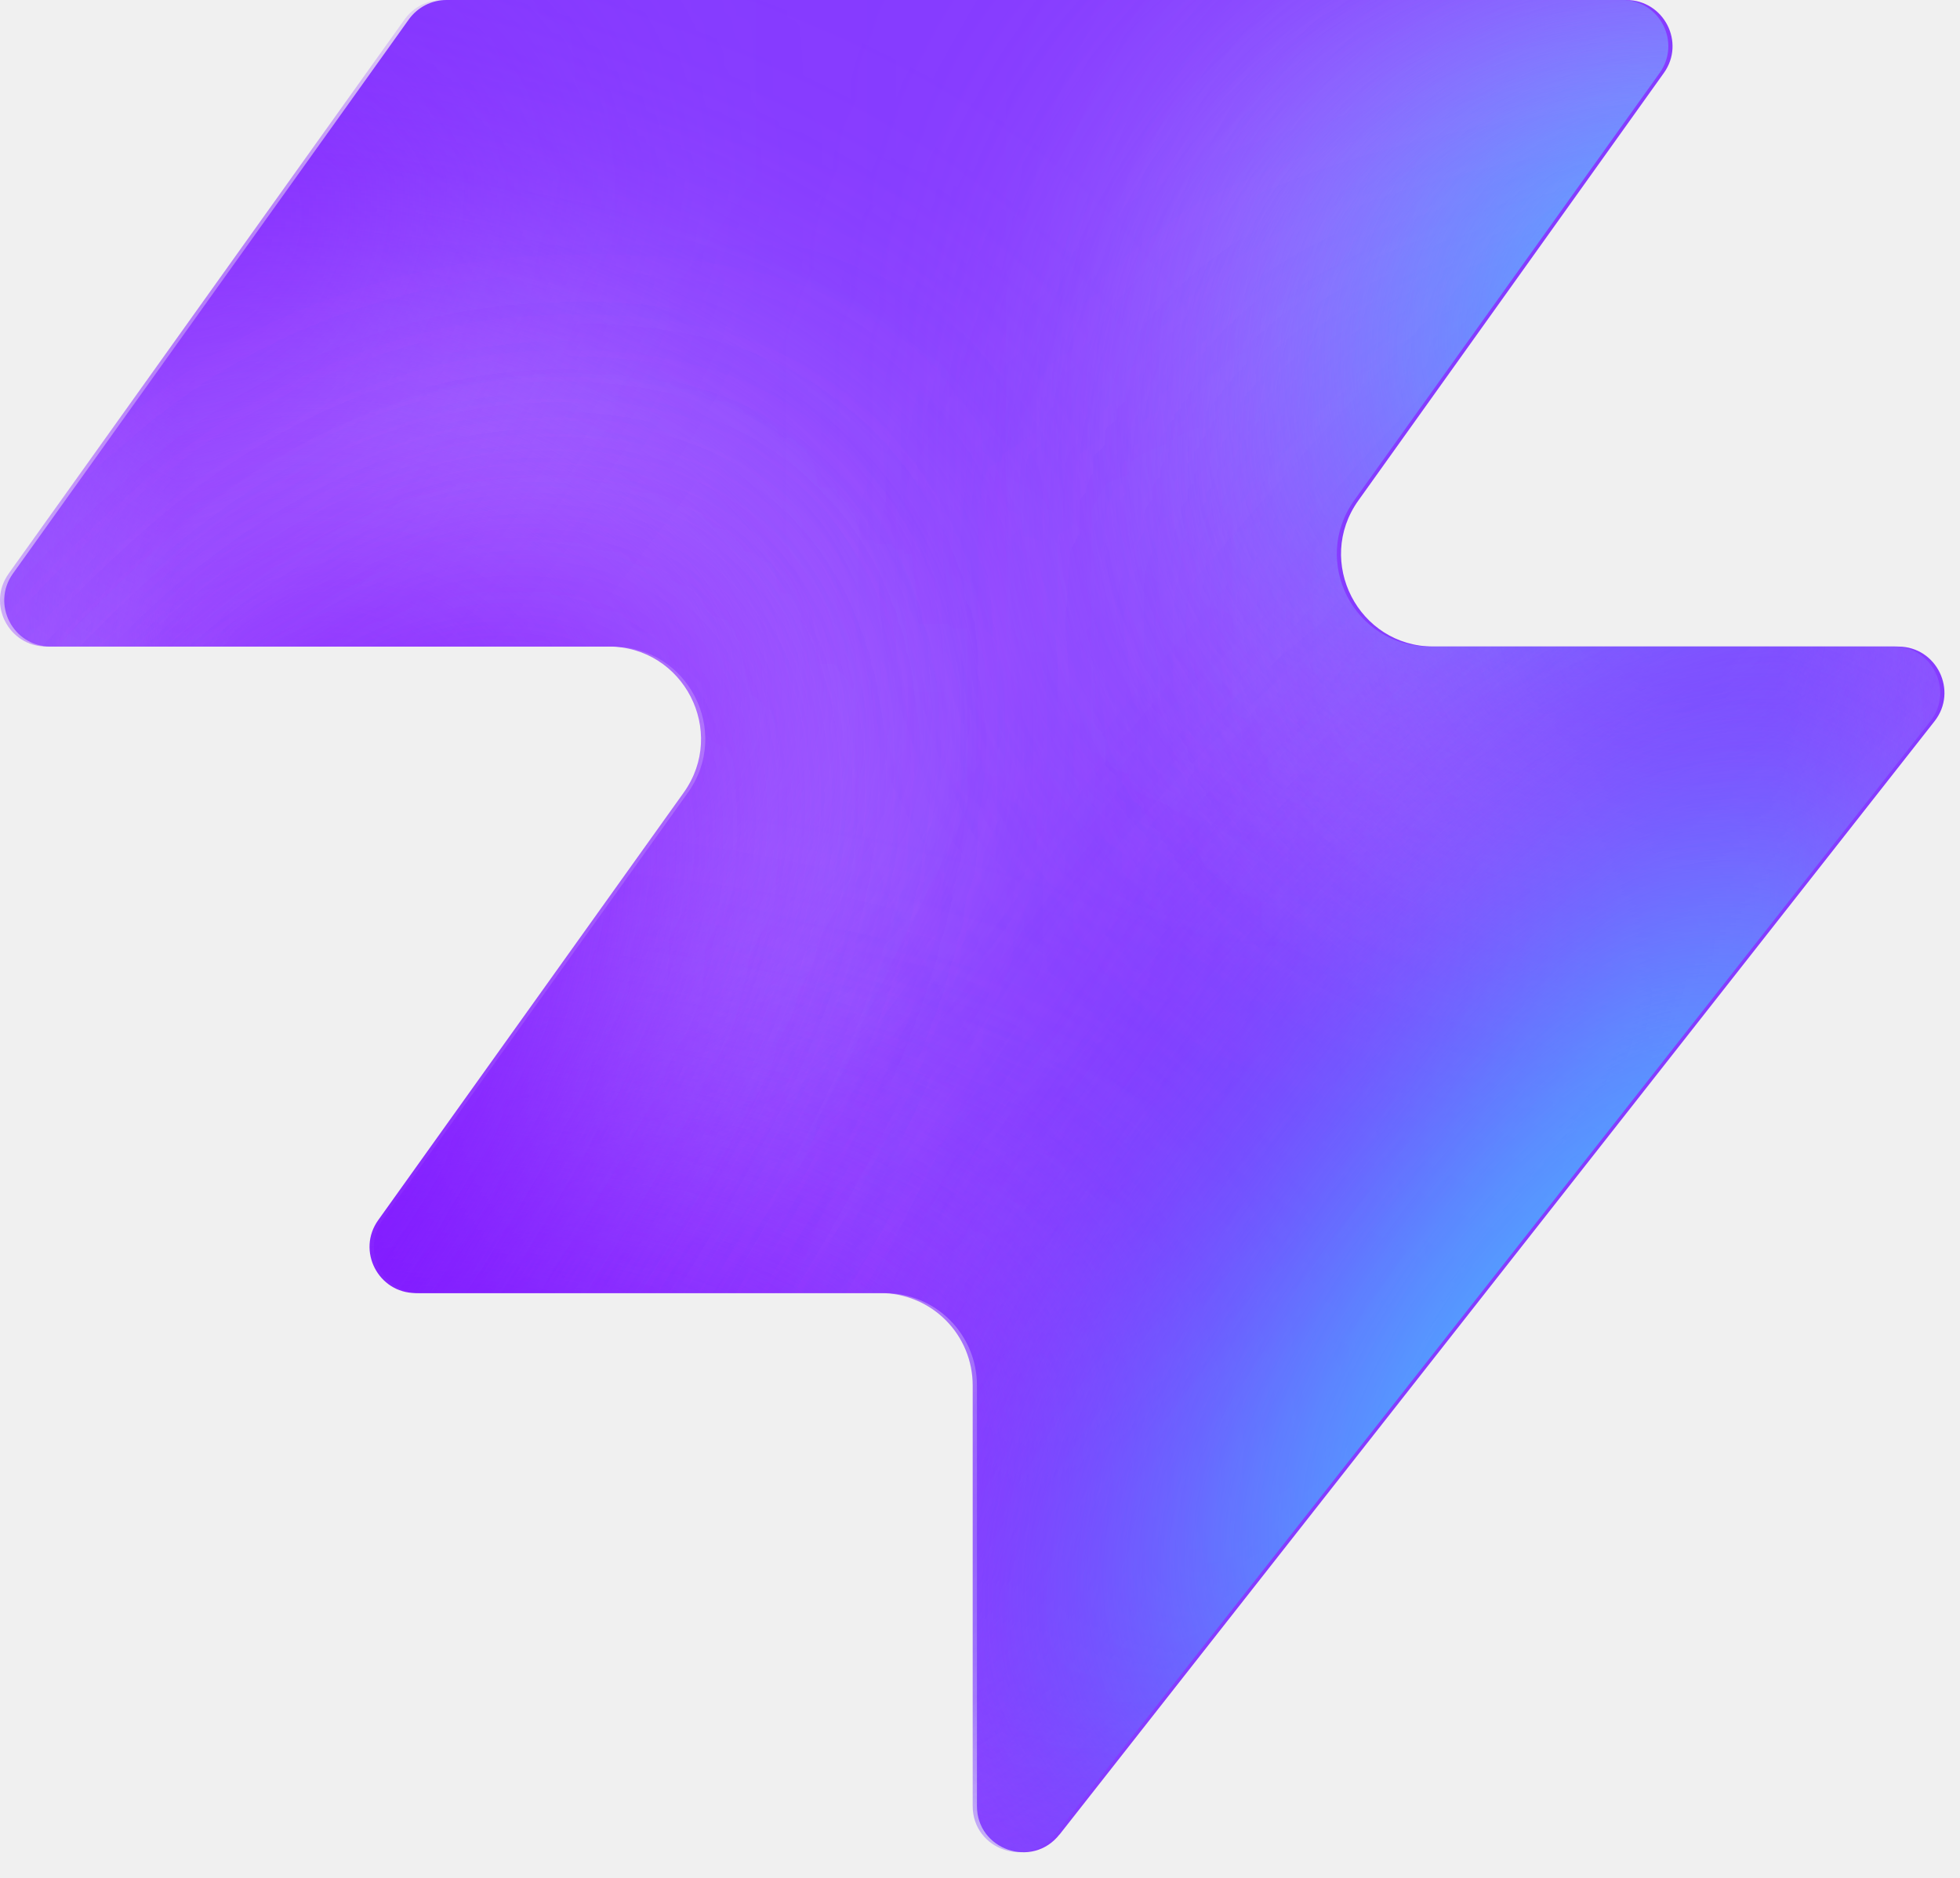
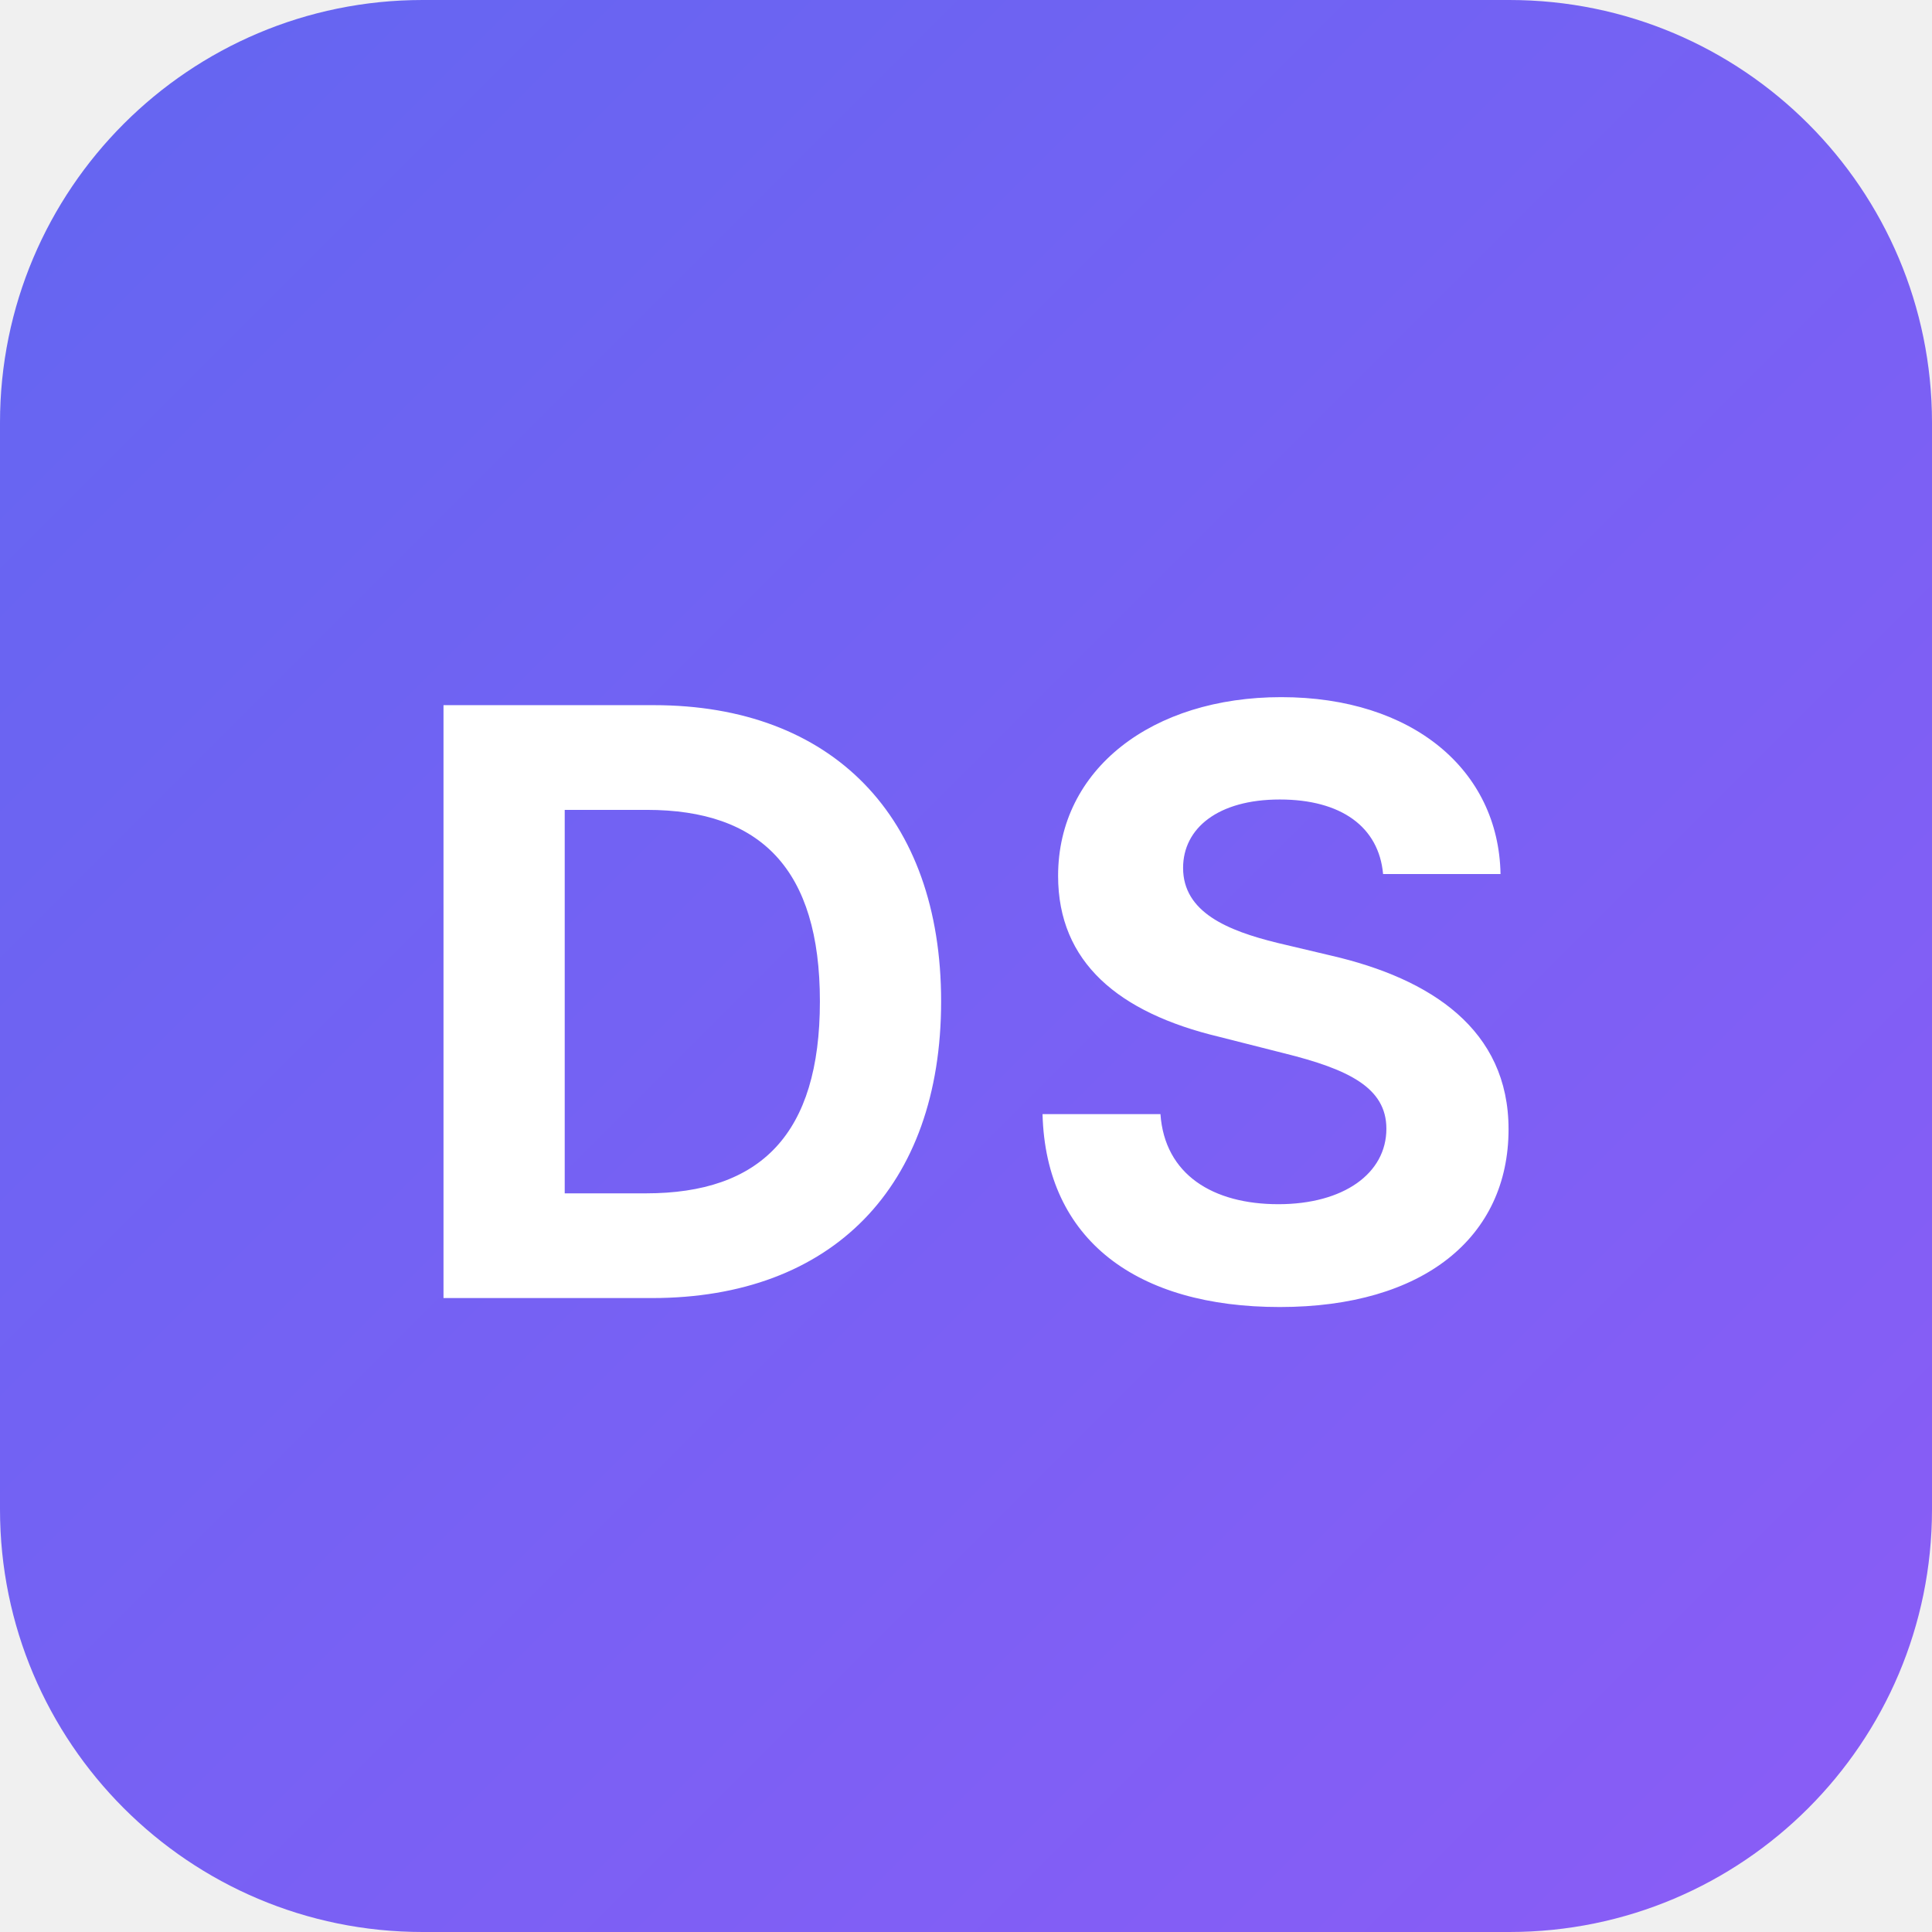
- <svg xmlns="http://www.w3.org/2000/svg" width="48" height="46" fill="none" viewBox="0 0 48 46">
-   <path fill="#863bff" d="M25.946 44.938c-.664.845-2.021.375-2.021-.698V33.937a2.26 2.26 0 0 0-2.262-2.262H10.287c-.92 0-1.456-1.04-.92-1.788l7.48-10.471c1.07-1.497 0-3.578-1.842-3.578H1.237c-.92 0-1.456-1.04-.92-1.788L10.013.474c.214-.297.556-.474.92-.474h28.894c.92 0 1.456 1.04.92 1.788l-7.48 10.471c-1.07 1.498 0 3.579 1.842 3.579h11.377c.943 0 1.473 1.088.89 1.83L25.947 44.94z" style="fill:#863bff;fill:color(display-p3 .525 .23 1);fill-opacity:1" />
-   <mask id="a" width="48" height="46" x="0" y="0" maskUnits="userSpaceOnUse" style="mask-type:alpha">
-     <path fill="#000" d="M25.842 44.938c-.664.844-2.021.375-2.021-.698V33.937a2.26 2.26 0 0 0-2.262-2.262H10.183c-.92 0-1.456-1.04-.92-1.788l7.48-10.471c1.07-1.498 0-3.579-1.842-3.579H1.133c-.92 0-1.456-1.04-.92-1.787L9.91.473c.214-.297.556-.474.92-.474h28.894c.92 0 1.456 1.04.92 1.788l-7.48 10.471c-1.07 1.498 0 3.578 1.842 3.578h11.377c.943 0 1.473 1.088.89 1.832L25.843 44.94z" style="fill:#000;fill-opacity:1" />
-   </mask>
-   <g mask="url(#a)">
-     <g filter="url(#b)">
-       <ellipse cx="5.508" cy="14.704" fill="#ede6ff" rx="5.508" ry="14.704" style="fill:#ede6ff;fill:color(display-p3 .927 .903 1);fill-opacity:1" transform="matrix(.00324 1 1 -.00324 -4.47 31.516)" />
-     </g>
-     <g filter="url(#c)">
-       <ellipse cx="10.399" cy="29.851" fill="#ede6ff" rx="10.399" ry="29.851" style="fill:#ede6ff;fill:color(display-p3 .927 .903 1);fill-opacity:1" transform="matrix(.00324 1 1 -.00324 -39.328 7.883)" />
-     </g>
-     <g filter="url(#d)">
-       <ellipse cx="5.508" cy="30.487" fill="#7e14ff" rx="5.508" ry="30.487" style="fill:#7e14ff;fill:color(display-p3 .492 .077 1);fill-opacity:1" transform="rotate(89.814 -25.913 -14.639)scale(1 -1)" />
-     </g>
-     <g filter="url(#e)">
-       <ellipse cx="5.508" cy="30.599" fill="#7e14ff" rx="5.508" ry="30.599" style="fill:#7e14ff;fill:color(display-p3 .492 .077 1);fill-opacity:1" transform="rotate(89.814 -32.644 -3.334)scale(1 -1)" />
-     </g>
-     <g filter="url(#f)">
-       <ellipse cx="5.508" cy="30.599" fill="#7e14ff" rx="5.508" ry="30.599" style="fill:#7e14ff;fill:color(display-p3 .492 .077 1);fill-opacity:1" transform="matrix(.00324 1 1 -.00324 -34.34 30.47)" />
-     </g>
-     <g filter="url(#g)">
-       <ellipse cx="14.072" cy="22.078" fill="#ede6ff" rx="14.072" ry="22.078" style="fill:#ede6ff;fill:color(display-p3 .927 .903 1);fill-opacity:1" transform="rotate(93.35 24.506 48.493)scale(-1 1)" />
-     </g>
-     <g filter="url(#h)">
-       <ellipse cx="3.47" cy="21.501" fill="#7e14ff" rx="3.47" ry="21.501" style="fill:#7e14ff;fill:color(display-p3 .492 .077 1);fill-opacity:1" transform="rotate(89.009 28.708 47.59)scale(-1 1)" />
-     </g>
-     <g filter="url(#i)">
-       <ellipse cx="3.47" cy="21.501" fill="#7e14ff" rx="3.47" ry="21.501" style="fill:#7e14ff;fill:color(display-p3 .492 .077 1);fill-opacity:1" transform="rotate(89.009 28.708 47.59)scale(-1 1)" />
-     </g>
-     <g filter="url(#j)">
-       <ellipse cx=".387" cy="8.972" fill="#7e14ff" rx="4.407" ry="29.108" style="fill:#7e14ff;fill:color(display-p3 .492 .077 1);fill-opacity:1" transform="rotate(39.51 .387 8.972)" />
-     </g>
-     <g filter="url(#k)">
-       <ellipse cx="47.523" cy="-6.092" fill="#7e14ff" rx="4.407" ry="29.108" style="fill:#7e14ff;fill:color(display-p3 .492 .077 1);fill-opacity:1" transform="rotate(37.892 47.523 -6.092)" />
-     </g>
-     <g filter="url(#l)">
-       <ellipse cx="41.412" cy="6.333" fill="#47bfff" rx="5.971" ry="9.665" style="fill:#47bfff;fill:color(display-p3 .28 .748 1);fill-opacity:1" transform="rotate(37.892 41.412 6.333)" />
-     </g>
-     <g filter="url(#m)">
-       <ellipse cx="-1.879" cy="38.332" fill="#7e14ff" rx="4.407" ry="29.108" style="fill:#7e14ff;fill:color(display-p3 .492 .077 1);fill-opacity:1" transform="rotate(37.892 -1.88 38.332)" />
-     </g>
-     <g filter="url(#n)">
-       <ellipse cx="-1.879" cy="38.332" fill="#7e14ff" rx="4.407" ry="29.108" style="fill:#7e14ff;fill:color(display-p3 .492 .077 1);fill-opacity:1" transform="rotate(37.892 -1.88 38.332)" />
-     </g>
-     <g filter="url(#o)">
-       <ellipse cx="35.651" cy="29.907" fill="#7e14ff" rx="4.407" ry="29.108" style="fill:#7e14ff;fill:color(display-p3 .492 .077 1);fill-opacity:1" transform="rotate(37.892 35.651 29.907)" />
-     </g>
-     <g filter="url(#p)">
-       <ellipse cx="38.418" cy="32.4" fill="#47bfff" rx="5.971" ry="15.297" style="fill:#47bfff;fill:color(display-p3 .28 .748 1);fill-opacity:1" transform="rotate(37.892 38.418 32.4)" />
-     </g>
-   </g>
+ <svg xmlns="http://www.w3.org/2000/svg" viewBox="0 0 64 64">
  <defs>
-     <filter id="b" width="60.045" height="41.654" x="-19.77" y="16.149" color-interpolation-filters="sRGB" filterUnits="userSpaceOnUse">
-       <feFlood flood-opacity="0" result="BackgroundImageFix" />
-       <feBlend in="SourceGraphic" in2="BackgroundImageFix" result="shape" />
-       <feGaussianBlur result="effect1_foregroundBlur_2002_17158" stdDeviation="7.659" />
-     </filter>
-     <filter id="c" width="90.34" height="51.437" x="-54.613" y="-7.533" color-interpolation-filters="sRGB" filterUnits="userSpaceOnUse">
-       <feFlood flood-opacity="0" result="BackgroundImageFix" />
-       <feBlend in="SourceGraphic" in2="BackgroundImageFix" result="shape" />
-       <feGaussianBlur result="effect1_foregroundBlur_2002_17158" stdDeviation="7.659" />
-     </filter>
-     <filter id="d" width="79.355" height="29.4" x="-49.64" y="2.03" color-interpolation-filters="sRGB" filterUnits="userSpaceOnUse">
-       <feFlood flood-opacity="0" result="BackgroundImageFix" />
-       <feBlend in="SourceGraphic" in2="BackgroundImageFix" result="shape" />
-       <feGaussianBlur result="effect1_foregroundBlur_2002_17158" stdDeviation="4.596" />
-     </filter>
-     <filter id="e" width="79.579" height="29.4" x="-45.045" y="20.029" color-interpolation-filters="sRGB" filterUnits="userSpaceOnUse">
-       <feFlood flood-opacity="0" result="BackgroundImageFix" />
-       <feBlend in="SourceGraphic" in2="BackgroundImageFix" result="shape" />
-       <feGaussianBlur result="effect1_foregroundBlur_2002_17158" stdDeviation="4.596" />
-     </filter>
-     <filter id="f" width="79.579" height="29.4" x="-43.513" y="21.178" color-interpolation-filters="sRGB" filterUnits="userSpaceOnUse">
-       <feFlood flood-opacity="0" result="BackgroundImageFix" />
-       <feBlend in="SourceGraphic" in2="BackgroundImageFix" result="shape" />
-       <feGaussianBlur result="effect1_foregroundBlur_2002_17158" stdDeviation="4.596" />
-     </filter>
-     <filter id="g" width="74.749" height="58.852" x="15.756" y="-17.901" color-interpolation-filters="sRGB" filterUnits="userSpaceOnUse">
-       <feFlood flood-opacity="0" result="BackgroundImageFix" />
-       <feBlend in="SourceGraphic" in2="BackgroundImageFix" result="shape" />
-       <feGaussianBlur result="effect1_foregroundBlur_2002_17158" stdDeviation="7.659" />
-     </filter>
-     <filter id="h" width="61.377" height="25.362" x="23.548" y="2.284" color-interpolation-filters="sRGB" filterUnits="userSpaceOnUse">
-       <feFlood flood-opacity="0" result="BackgroundImageFix" />
-       <feBlend in="SourceGraphic" in2="BackgroundImageFix" result="shape" />
-       <feGaussianBlur result="effect1_foregroundBlur_2002_17158" stdDeviation="4.596" />
-     </filter>
-     <filter id="i" width="61.377" height="25.362" x="23.548" y="2.284" color-interpolation-filters="sRGB" filterUnits="userSpaceOnUse">
-       <feFlood flood-opacity="0" result="BackgroundImageFix" />
-       <feBlend in="SourceGraphic" in2="BackgroundImageFix" result="shape" />
-       <feGaussianBlur result="effect1_foregroundBlur_2002_17158" stdDeviation="4.596" />
-     </filter>
-     <filter id="j" width="56.045" height="63.649" x="-27.636" y="-22.853" color-interpolation-filters="sRGB" filterUnits="userSpaceOnUse">
-       <feFlood flood-opacity="0" result="BackgroundImageFix" />
-       <feBlend in="SourceGraphic" in2="BackgroundImageFix" result="shape" />
-       <feGaussianBlur result="effect1_foregroundBlur_2002_17158" stdDeviation="4.596" />
-     </filter>
-     <filter id="k" width="54.814" height="64.646" x="20.116" y="-38.415" color-interpolation-filters="sRGB" filterUnits="userSpaceOnUse">
-       <feFlood flood-opacity="0" result="BackgroundImageFix" />
-       <feBlend in="SourceGraphic" in2="BackgroundImageFix" result="shape" />
-       <feGaussianBlur result="effect1_foregroundBlur_2002_17158" stdDeviation="4.596" />
-     </filter>
-     <filter id="l" width="33.541" height="35.313" x="24.641" y="-11.323" color-interpolation-filters="sRGB" filterUnits="userSpaceOnUse">
-       <feFlood flood-opacity="0" result="BackgroundImageFix" />
-       <feBlend in="SourceGraphic" in2="BackgroundImageFix" result="shape" />
-       <feGaussianBlur result="effect1_foregroundBlur_2002_17158" stdDeviation="4.596" />
-     </filter>
-     <filter id="m" width="54.814" height="64.646" x="-29.286" y="6.009" color-interpolation-filters="sRGB" filterUnits="userSpaceOnUse">
-       <feFlood flood-opacity="0" result="BackgroundImageFix" />
-       <feBlend in="SourceGraphic" in2="BackgroundImageFix" result="shape" />
-       <feGaussianBlur result="effect1_foregroundBlur_2002_17158" stdDeviation="4.596" />
-     </filter>
-     <filter id="n" width="54.814" height="64.646" x="-29.286" y="6.009" color-interpolation-filters="sRGB" filterUnits="userSpaceOnUse">
-       <feFlood flood-opacity="0" result="BackgroundImageFix" />
-       <feBlend in="SourceGraphic" in2="BackgroundImageFix" result="shape" />
-       <feGaussianBlur result="effect1_foregroundBlur_2002_17158" stdDeviation="4.596" />
-     </filter>
-     <filter id="o" width="54.814" height="64.646" x="8.244" y="-2.416" color-interpolation-filters="sRGB" filterUnits="userSpaceOnUse">
-       <feFlood flood-opacity="0" result="BackgroundImageFix" />
-       <feBlend in="SourceGraphic" in2="BackgroundImageFix" result="shape" />
-       <feGaussianBlur result="effect1_foregroundBlur_2002_17158" stdDeviation="4.596" />
-     </filter>
-     <filter id="p" width="39.409" height="43.623" x="18.713" y="10.588" color-interpolation-filters="sRGB" filterUnits="userSpaceOnUse">
-       <feFlood flood-opacity="0" result="BackgroundImageFix" />
-       <feBlend in="SourceGraphic" in2="BackgroundImageFix" result="shape" />
-       <feGaussianBlur result="effect1_foregroundBlur_2002_17158" stdDeviation="4.596" />
-     </filter>
+     <linearGradient id="g" x1="0" y1="0" x2="1" y2="1">
+       <stop offset="0" stop-color="#6366f1" />
+       <stop offset="1" stop-color="#8b5cf6" />
+     </linearGradient>
  </defs>
+   <rect width="64" height="64" rx="14" fill="url(#g)" />
+   <text x="32" y="43" font-family="'Space Grotesk', Inter, system-ui, sans-serif" font-size="27" font-weight="700" fill="#ffffff" text-anchor="middle" letter-spacing="1">DS</text>
</svg>
